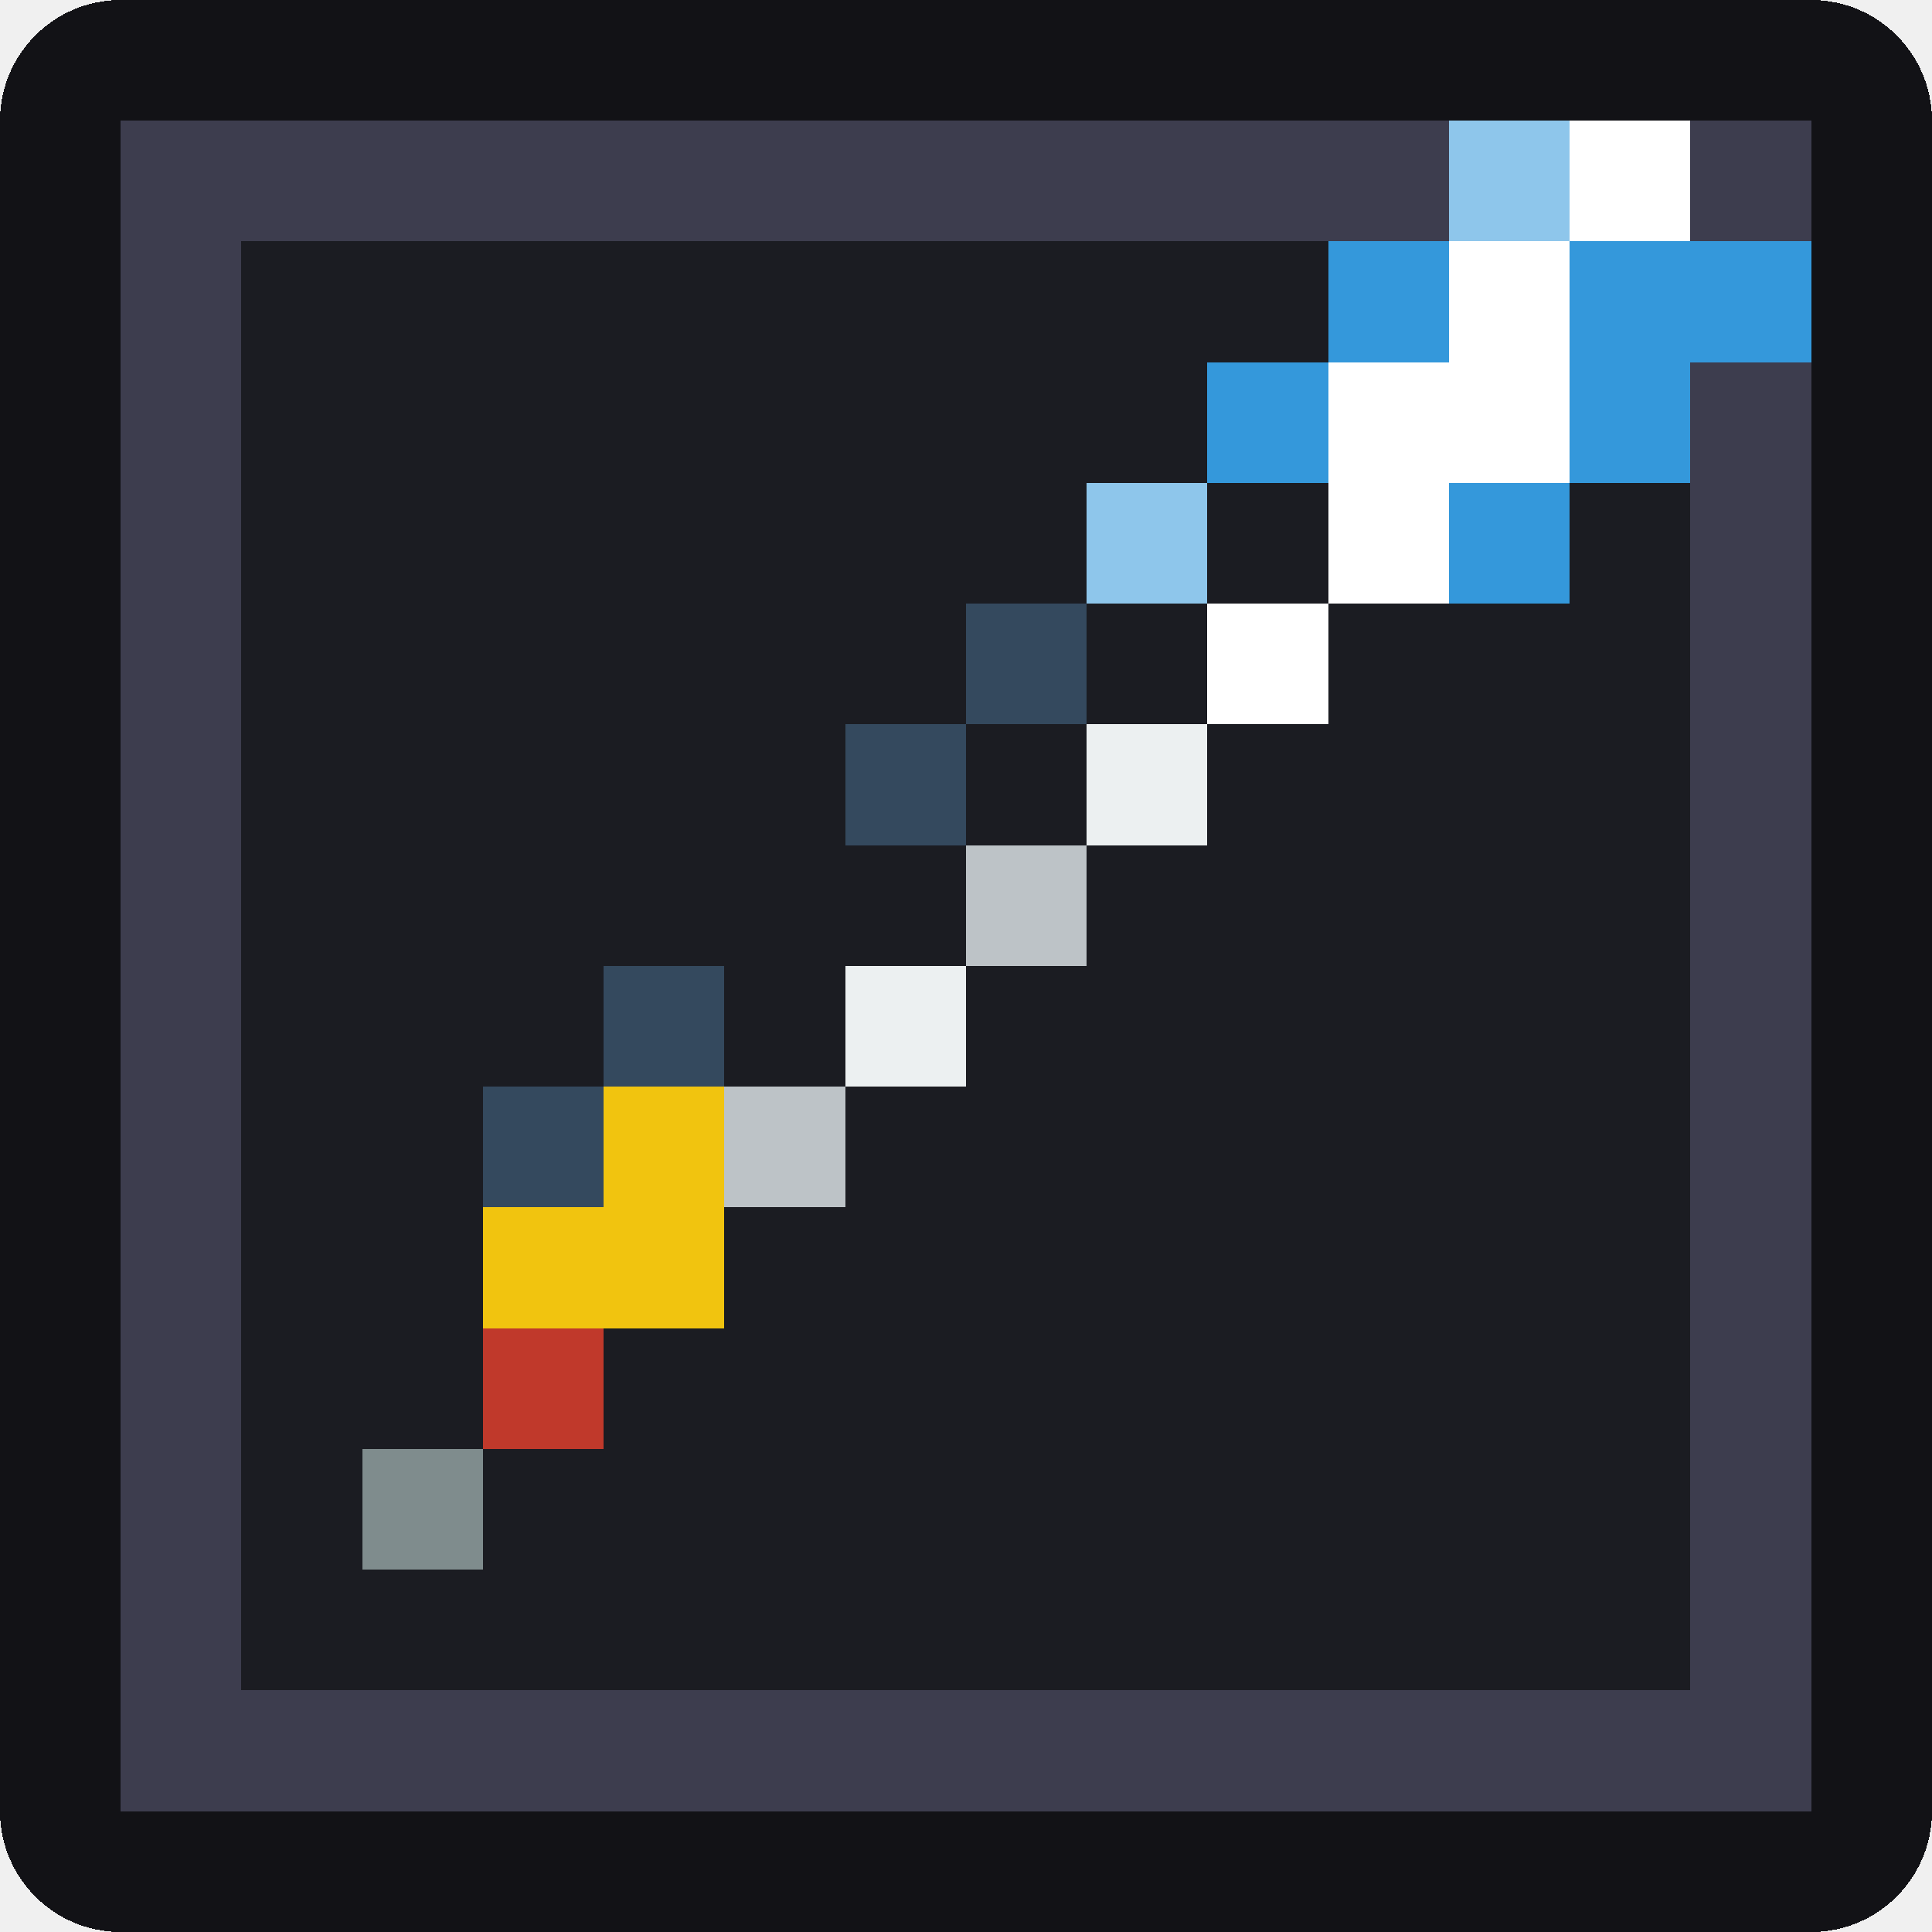
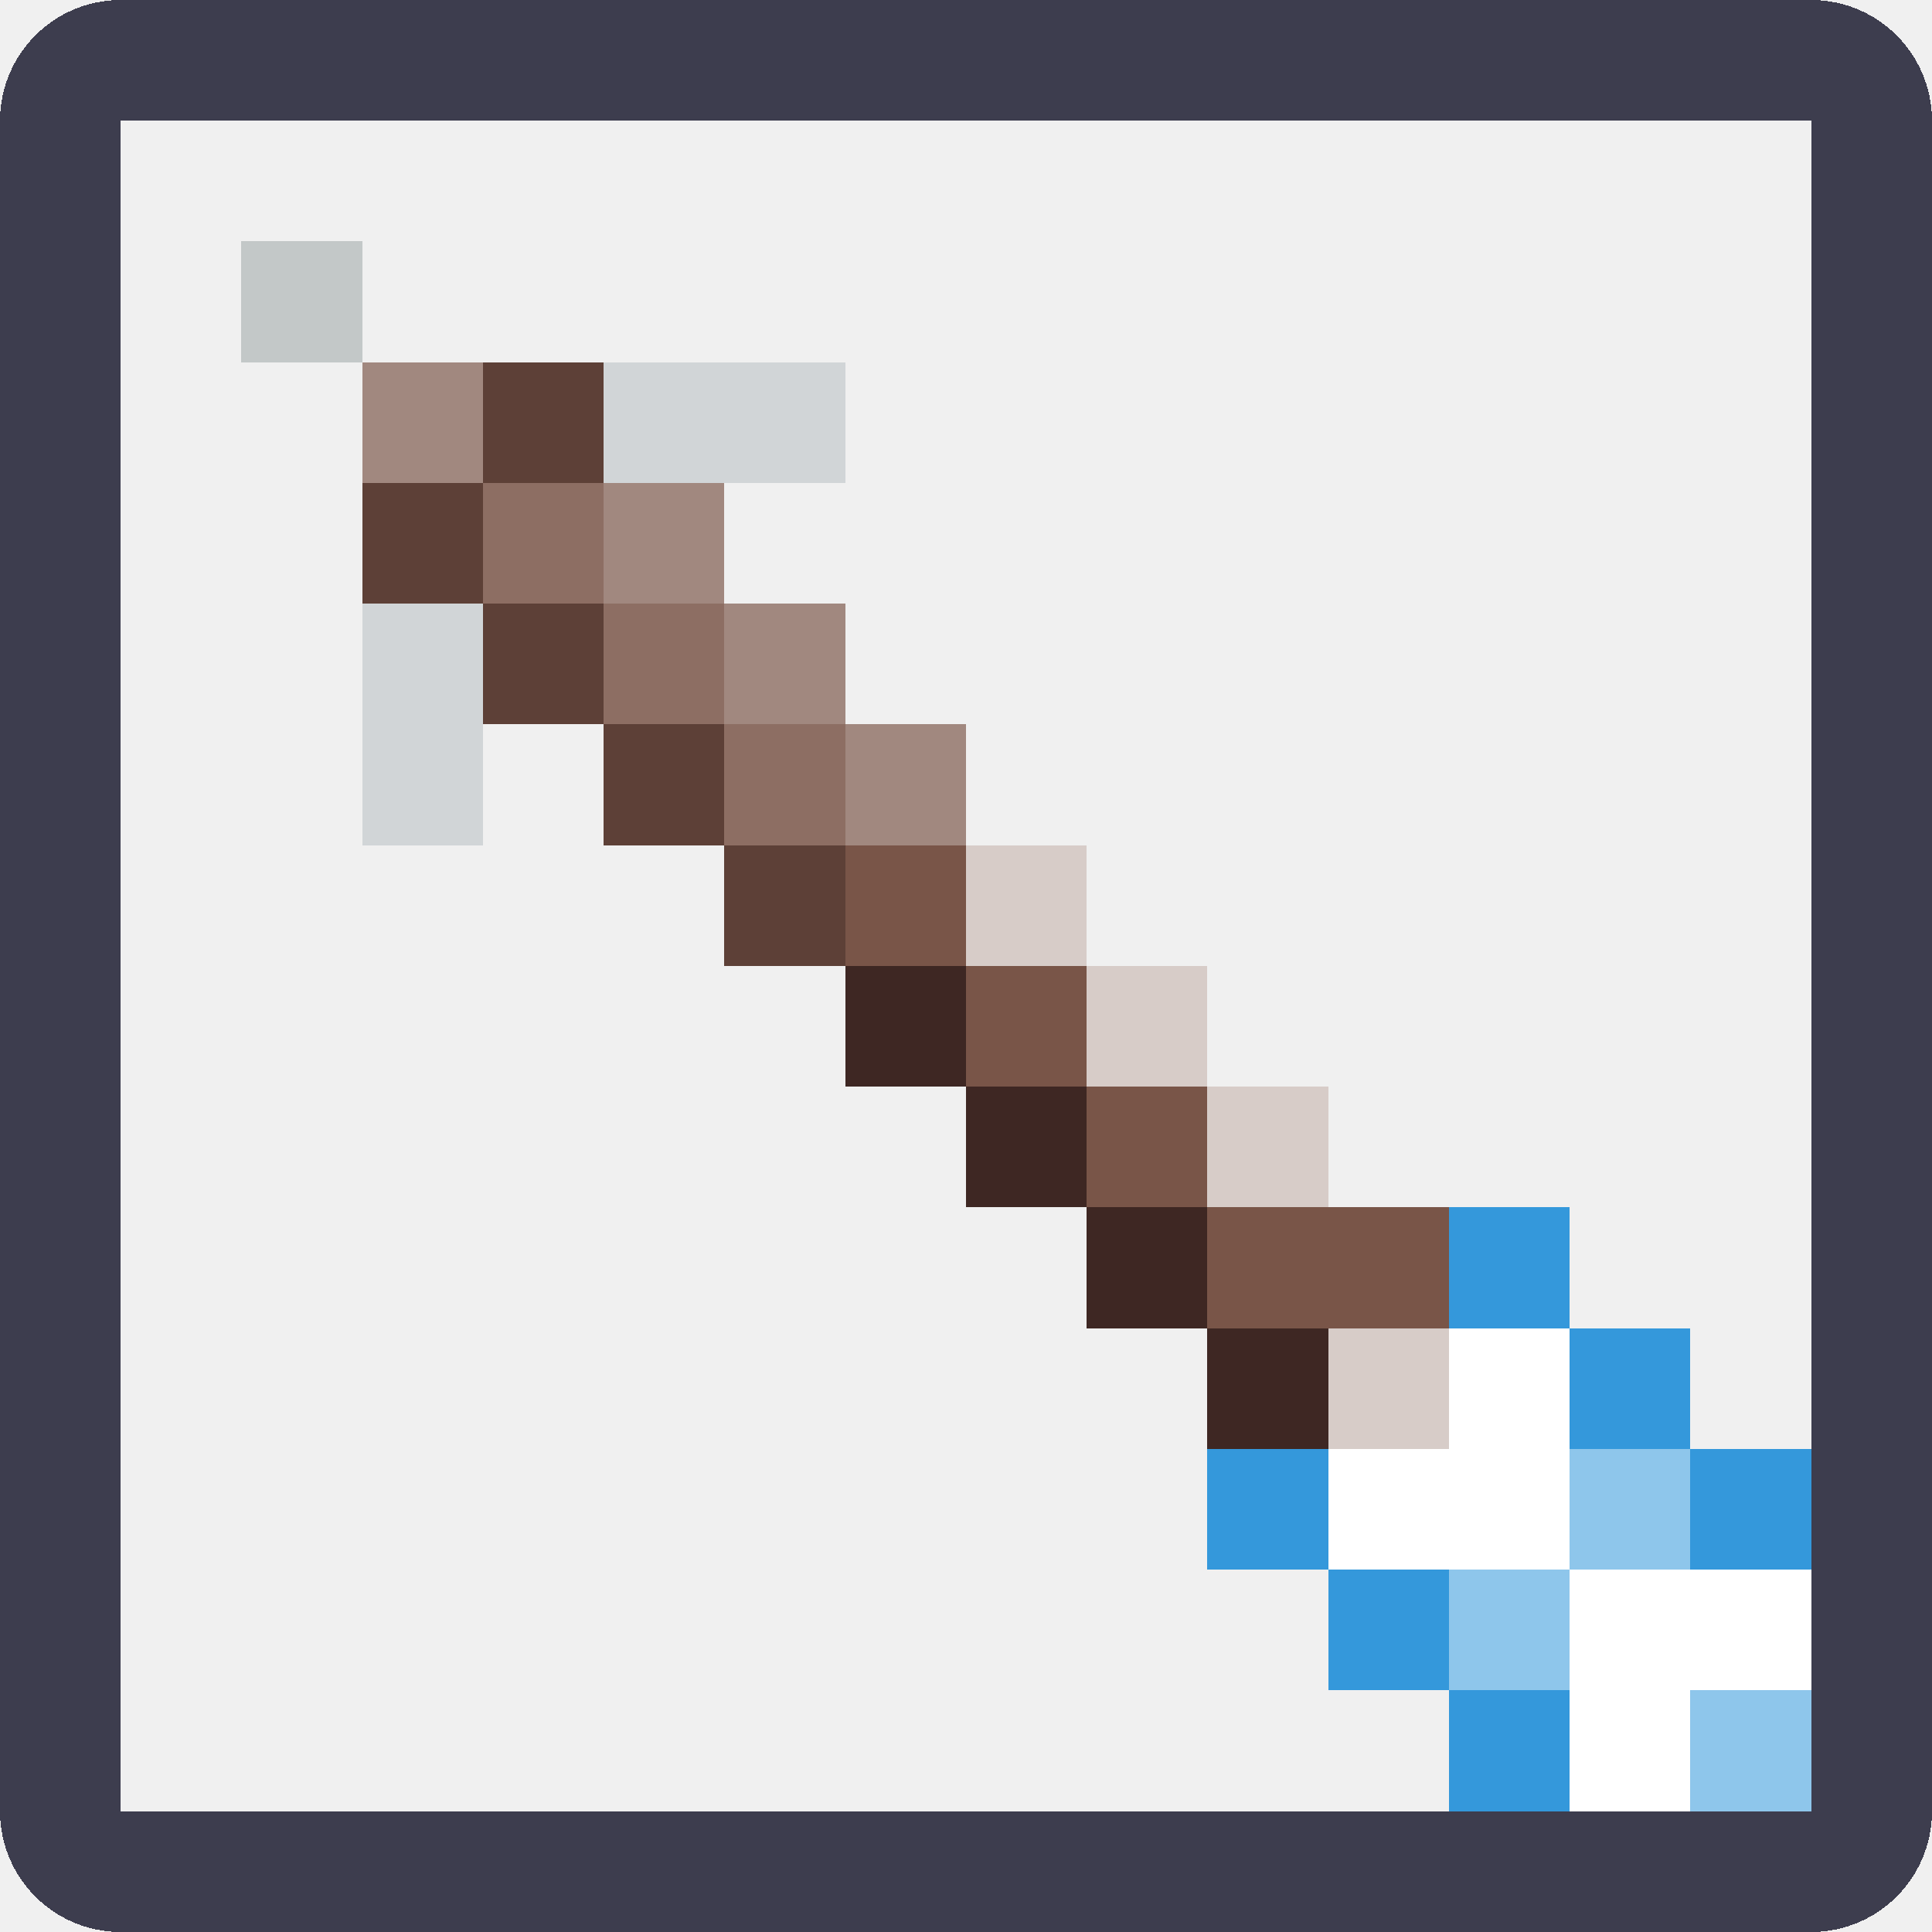
<svg xmlns="http://www.w3.org/2000/svg" viewBox="0 0 16 16" width="100%" height="100%" shape-rendering="crispEdges">
-   <rect width="16" height="16" fill="#121216" rx="1" ry="1" />
-   <rect x="1" y="1" width="14" height="14" fill="#3d3d4e" />
-   <rect x="2" y="2" width="12" height="12" fill="#1b1c22" />
-   <rect x="3" y="12" width="1" height="1" fill="#7f8c8d" />
-   <rect x="4" y="11" width="1" height="1" fill="#c0392b" />
-   <rect x="4" y="10" width="2" height="1" fill="#f1c40f" />
-   <rect x="5" y="9" width="1" height="2" fill="#f1c40f" />
-   <rect x="6" y="9" width="1" height="1" fill="#bdc3c7" />
-   <rect x="7" y="8" width="1" height="1" fill="#ecf0f1" />
-   <rect x="8" y="7" width="1" height="1" fill="#bdc3c7" />
-   <rect x="9" y="6" width="1" height="1" fill="#ecf0f1" />
-   <rect x="10" y="5" width="1" height="1" fill="#ffffff" />
-   <rect x="11" y="4" width="1" height="1" fill="#ffffff" />
-   <rect x="11" y="3" width="2" height="2" fill="#ffffff" />
-   <rect x="12" y="2" width="2" height="2" fill="#ffffff" />
-   <rect x="13" y="1" width="1" height="1" fill="#ffffff" />
-   <rect x="10" y="3" width="1" height="1" fill="#3498db" />
-   <rect x="11" y="2" width="1" height="1" fill="#3498db" />
-   <rect x="13" y="2" width="1" height="1" fill="#3498db" />
-   <rect x="12" y="4" width="1" height="1" fill="#3498db" />
-   <rect x="13" y="3" width="1" height="1" fill="#3498db" />
-   <rect x="14" y="2" width="1" height="1" fill="#3498db" />
-   <rect x="9" y="4" width="1" height="1" fill="#8ec6eb" />
-   <rect x="12" y="1" width="1" height="1" fill="#8ec6eb" />
-   <rect x="5" y="8" width="1" height="1" fill="#34495e" />
-   <rect x="4" y="9" width="1" height="1" fill="#34495e" />
-   <rect x="8" y="5" width="1" height="1" fill="#34495e" />
-   <rect x="7" y="6" width="1" height="1" fill="#34495e" />
+   <rect x="0.5" y="0.5" width="15" height="15" fill="none" stroke="#3d3d4e" stroke-width="1" rx="0.5" ry="0.5" />
+   <rect x="5" y="3" width="2" height="1" fill="#bdc3c7" opacity="0.6" />
+   <rect x="3" y="5" width="1" height="2" fill="#bdc3c7" opacity="0.6" />
+   <rect x="2" y="2" width="1" height="1" fill="#7f8c8d" opacity="0.4" />
+   <rect x="3" y="3" width="1" height="1" fill="#a1887f" />
+   <rect x="4" y="3" width="1" height="1" fill="#5d4037" />
+   <rect x="3" y="4" width="1" height="1" fill="#5d4037" />
+   <rect x="4" y="4" width="1" height="1" fill="#8d6e63" />
+   <rect x="5" y="5" width="1" height="1" fill="#8d6e63" />
+   <rect x="5" y="4" width="1" height="1" fill="#a1887f" />
+   <rect x="4" y="5" width="1" height="1" fill="#5d4037" />
+   <rect x="6" y="6" width="1" height="1" fill="#8d6e63" />
+   <rect x="6" y="5" width="1" height="1" fill="#a1887f" />
+   <rect x="5" y="6" width="1" height="1" fill="#5d4037" />
+   <rect x="7" y="7" width="1" height="1" fill="#795548" />
+   <rect x="7" y="6" width="1" height="1" fill="#a1887f" />
+   <rect x="6" y="7" width="1" height="1" fill="#5d4037" />
+   <rect x="8" y="8" width="1" height="1" fill="#795548" />
+   <rect x="8" y="7" width="1" height="1" fill="#d7ccc8" />
+   <rect x="7" y="8" width="1" height="1" fill="#3e2723" />
+   <rect x="9" y="9" width="2" height="1" fill="#795548" />
+   <rect x="9" y="8" width="1" height="1" fill="#d7ccc8" />
+   <rect x="8" y="9" width="1" height="1" fill="#3e2723" />
+   <rect x="10" y="10" width="2" height="1" fill="#795548" />
+   <rect x="10" y="9" width="1" height="1" fill="#d7ccc8" />
+   <rect x="9" y="10" width="1" height="1" fill="#3e2723" />
+   <rect x="11" y="11" width="1" height="1" fill="#d7ccc8" />
+   <rect x="11" y="10" width="1" height="1" fill="#795548" />
+   <rect x="10" y="11" width="1" height="1" fill="#3e2723" />
+   <rect x="12" y="12" width="2" height="2" fill="#ffffff" />
+   <rect x="11" y="12" width="1" height="1" fill="#ffffff" />
+   <rect x="12" y="11" width="1" height="1" fill="#ffffff" />
+   <rect x="13" y="13" width="2" height="2" fill="#ffffff" />
+   <rect x="10" y="12" width="1" height="1" fill="#3498db" />
+   <rect x="12" y="10" width="1" height="1" fill="#3498db" />
+   <rect x="11" y="13" width="1" height="1" fill="#3498db" />
+   <rect x="13" y="11" width="1" height="1" fill="#3498db" />
+   <rect x="14" y="12" width="1" height="1" fill="#3498db" />
+   <rect x="12" y="14" width="1" height="1" fill="#3498db" />
+   <rect x="14" y="14" width="1" height="1" fill="#8ec6eb" />
+   <rect x="13" y="12" width="1" height="1" fill="#8ec6eb" />
+   <rect x="12" y="13" width="1" height="1" fill="#8ec6eb" />
</svg>
